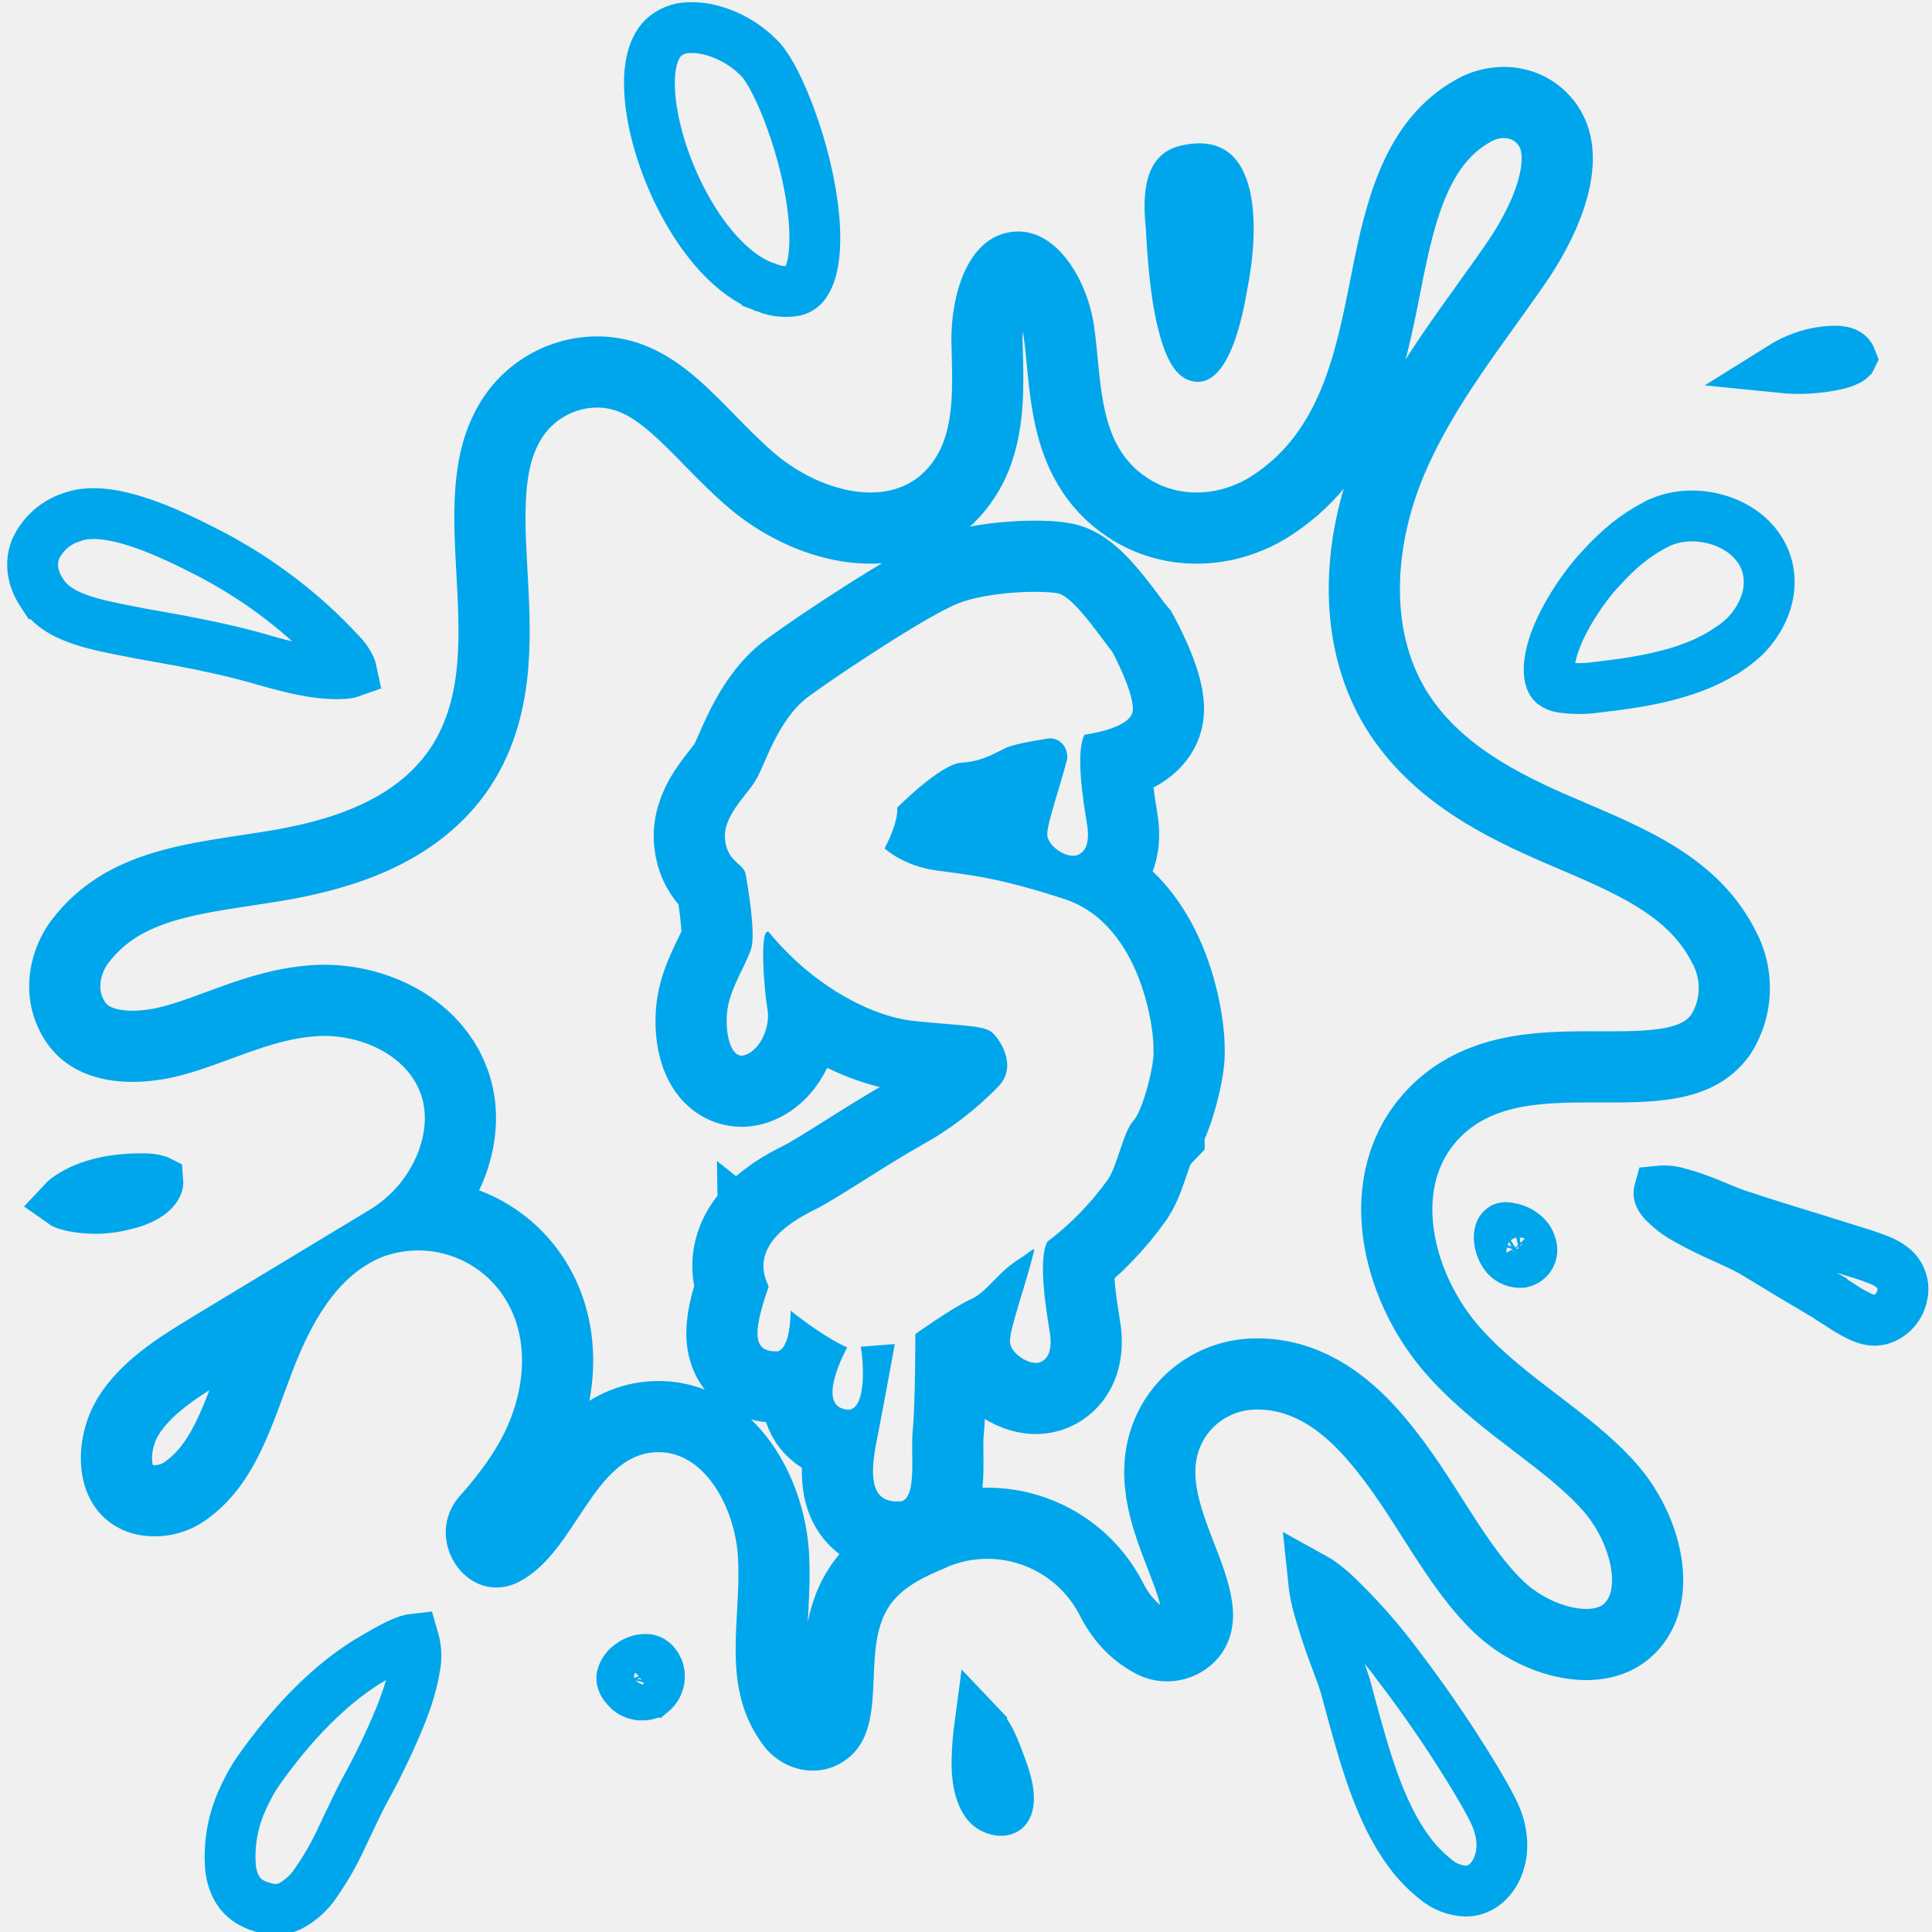
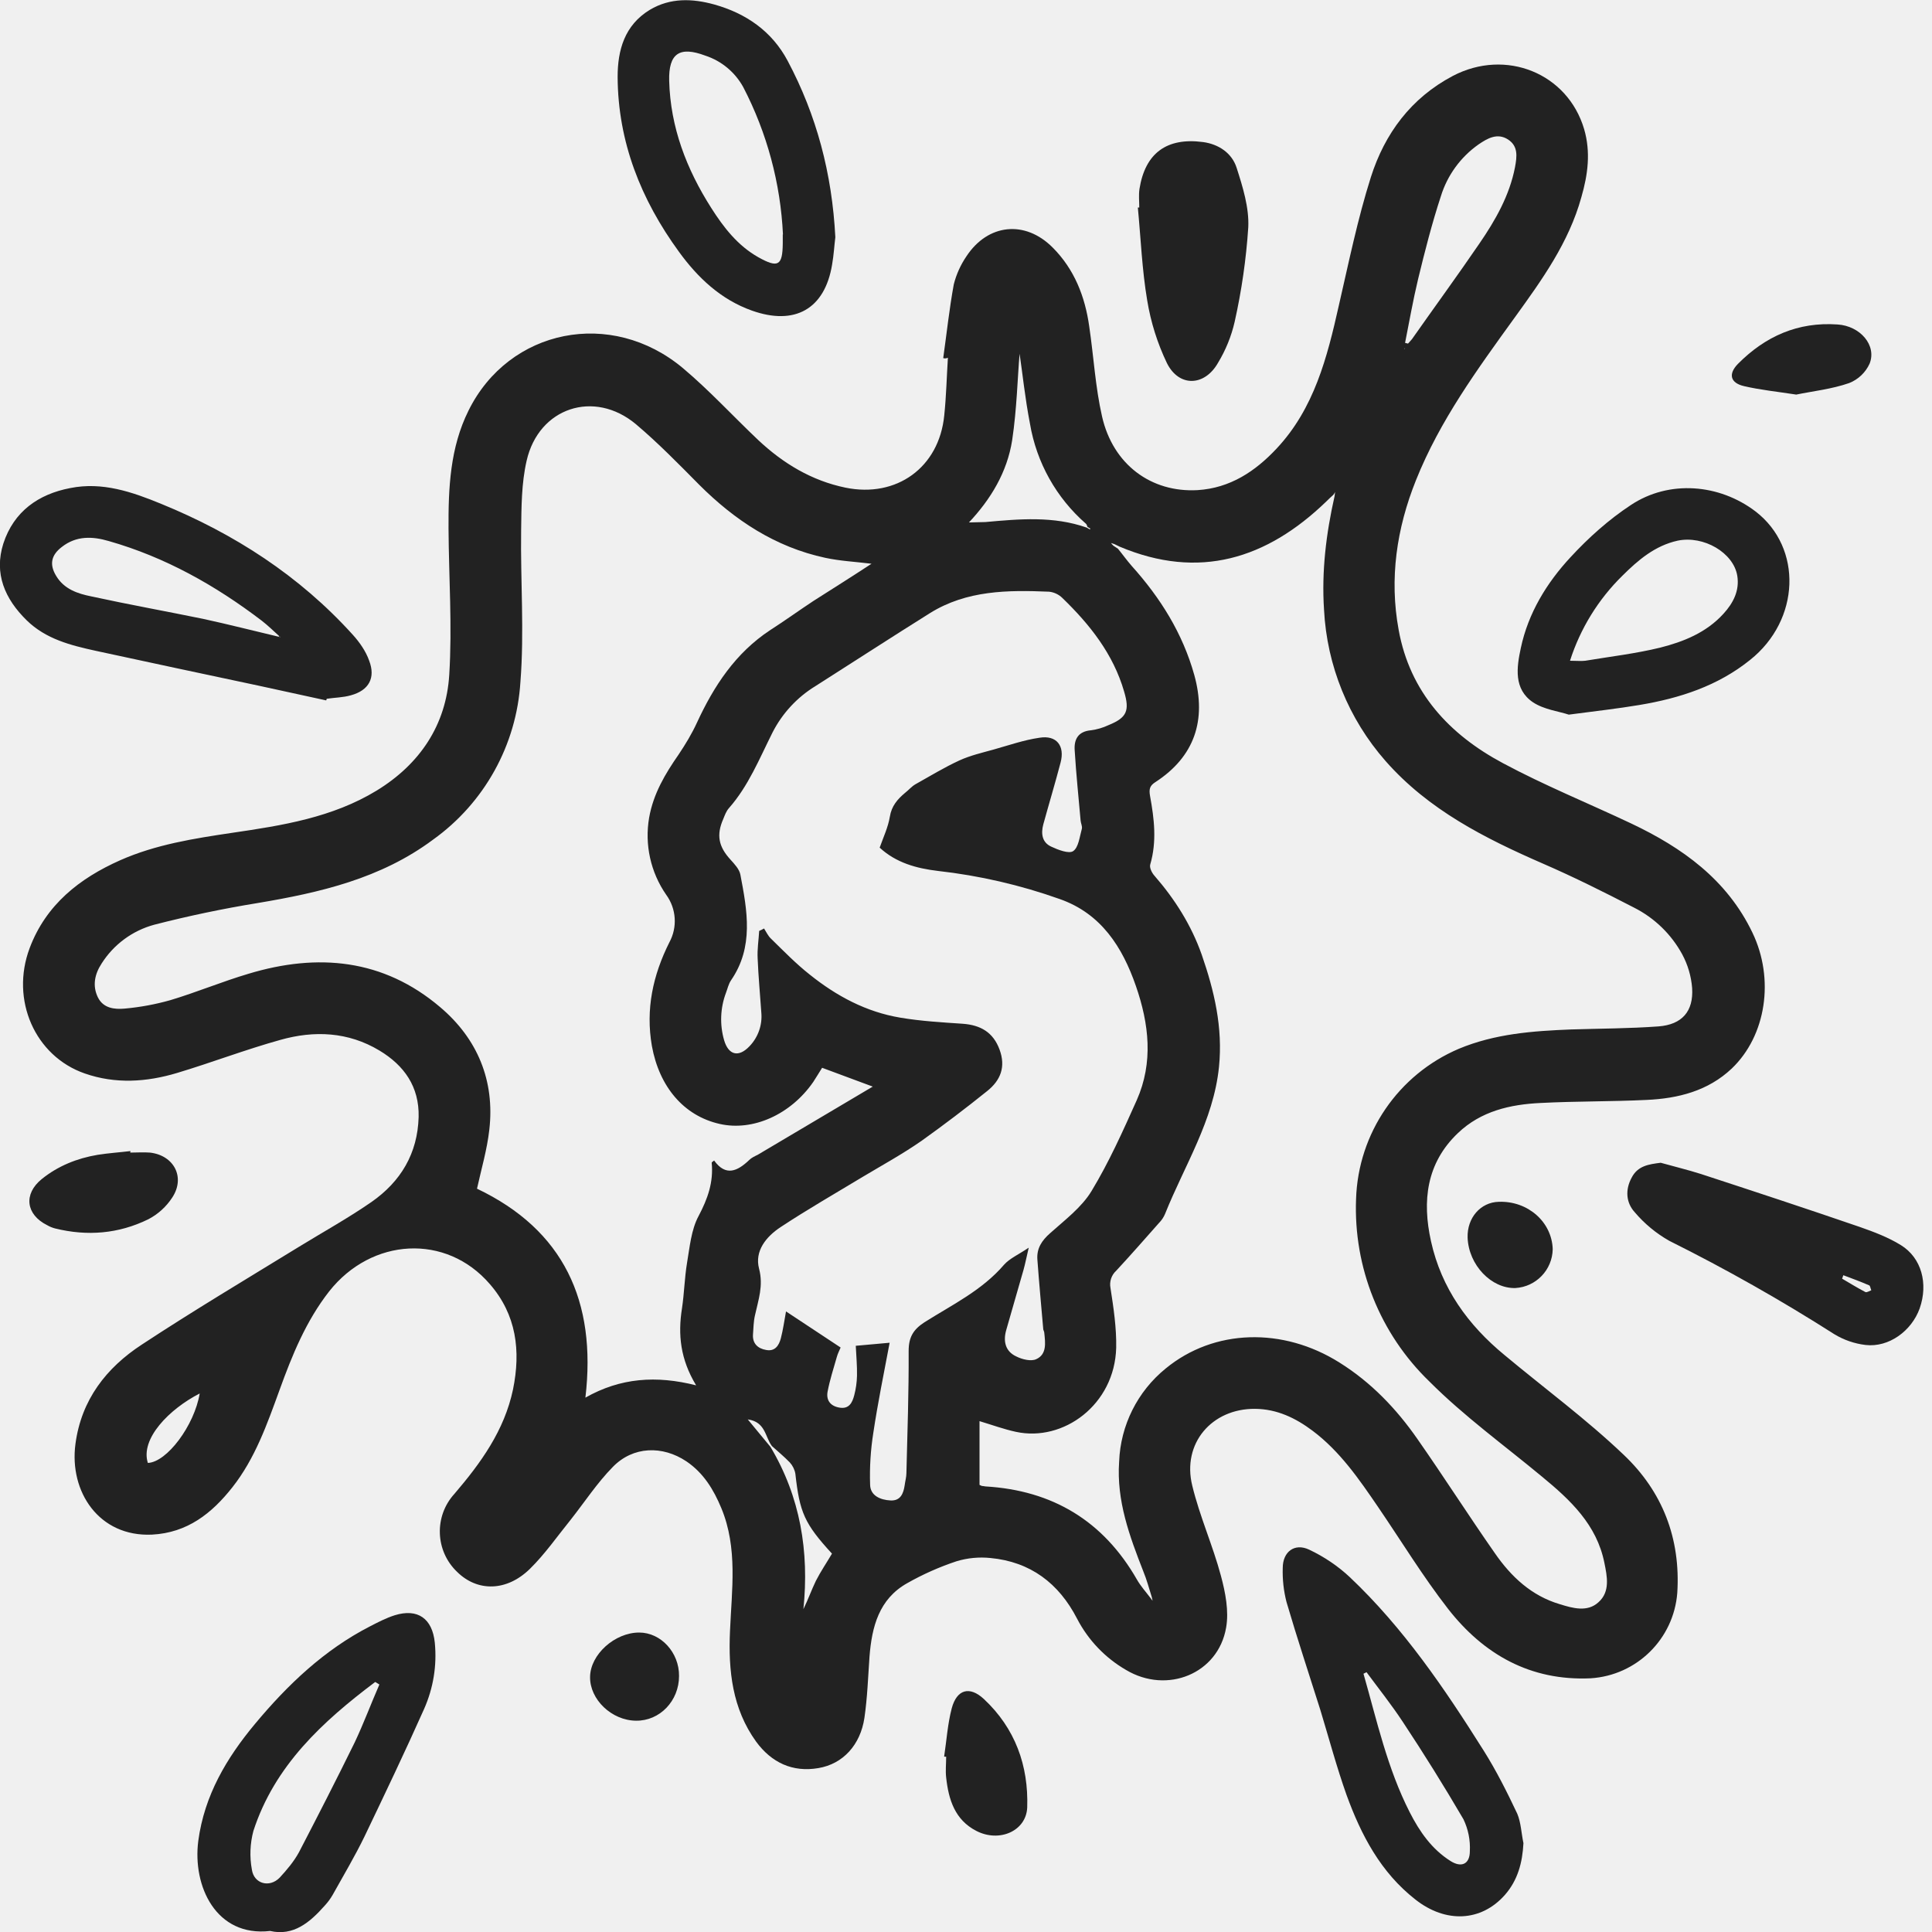
<svg xmlns="http://www.w3.org/2000/svg" width="19" height="19" fill="none">
-   <g clip-path="url(#clip0_90_7272)">
-     <path d="M3.692 16.294h0l.002-.001c.148-.086.265-.151.353-.17a.244.244 0 01.02-.003.585.585 0 01.01.289c-.02.126-.063.269-.12.419a7.007 7.007 0 01-.375.788c-.05.094-.103.206-.155.315l-.071.15a2.86 2.86 0 01-.247.431.692.692 0 01-.26.236c-.075.034-.17.046-.308-.005h0c-.166-.06-.248-.183-.273-.366a1.343 1.343 0 01.107-.657c.052-.12.107-.221.164-.302h0c.318-.452.71-.873 1.153-1.124zm-1.385-9.88h0a11.892 11.892 0 00-.716-.146 14.341 14.341 0 01-.426-.08h0l-.003-.001c-.35-.069-.614-.15-.744-.347h0-.001c-.11-.165-.115-.315-.069-.435a.586.586 0 01.354-.318h.002c.156-.061.375-.043.64.042.26.082.517.212.73.321.476.25.914.582 1.279.98h0l.002.002a.49.49 0 01.09.129.236.236 0 01.015.047.285.285 0 01-.08.016c-.153.01-.32-.015-.505-.058a7.18 7.18 0 01-.28-.074l-.032-.01a9.774 9.774 0 00-.256-.068zM9.654 16.99h0c.075.082.124.203.19.385.04.105.068.203.073.285.005.08-.012.113-.027.13h0c-.006.006-.022.018-.064.013a.197.197 0 01-.117-.063c-.074-.093-.107-.252-.1-.45a3.052 3.052 0 01.026-.321l.019.02h0zm-3.244-.347c-.056.04-.16.037-.225-.02-.074-.068-.072-.113-.069-.133a.208.208 0 01.092-.124.234.234 0 01.16-.046c.03.005.07.02.105.097a.204.204 0 01-.062.226zM17.515 3.615c.134-.084.283-.139.436-.156.12-.013.178-.002.21.017h0l.005.003a.087.087 0 01.037.044l-.001.002a.089.089 0 01-.017.013.49.49 0 01-.133.047 1.724 1.724 0 01-.537.03zm.688-.09s0 0 0 0v-.001s0 0 0 0zm0 0v-.002.001zm0 0s0 0 0 0 0 0 0 0zm-2.449 2.054h0c.17-.184.32-.31.524-.418h.001c.32-.174.794-.078 1.007.216.196.27.127.626-.129.884-.05.045-.1.087-.154.123h0H17c-.355.24-.818.321-1.291.374a1.196 1.196 0 01-.353.001.183.183 0 01-.08-.033c-.01-.009-.023-.023-.032-.06-.029-.124.014-.316.13-.544.11-.217.263-.42.379-.543z" stroke="#00A6EB" stroke-width=".5" />
-     <path d="M11.382 3.203c.063.27.158.494.322.54.38.118.52-.652.563-.902.102-.5.184-1.605-.657-1.408-.367.086-.374.494-.342.81.012.19.031.612.114.96z" fill="#00A6EB" />
-     <path d="M7.543 2.83a.444.444 0 00-.016-.005l-.004-.003-.015-.005c-.295-.109-.596-.44-.818-.88-.22-.436-.33-.91-.298-1.236.018-.176.075-.275.133-.331a.378.378 0 01.25-.098C7 .26 7.29.38 7.484.59c.077.085.193.3.3.6.105.29.189.627.218.93.031.318-.003.542-.076.656a.175.175 0 01-.109.083.518.518 0 01-.274-.027zM1.22 11.847h0l-.01.003a1.124 1.124 0 01-.446.02h0H.76a.644.644 0 01-.083-.018l-.022-.006-.013-.005a.191.191 0 01-.012-.005l-.003-.002-.008-.006a.138.138 0 01-.006-.004.196.196 0 01.02-.019c.19-.152.464-.213.76-.213.07 0 .12.006.156.018l.004.002a.09.09 0 01-.009.048c-.037.078-.16.152-.324.187zm13.64.233l.008.002.007.002a.28.28 0 01.155.102c.036.057.04.115.03.143h0l-.002.007a.13.13 0 01-.093.079.192.192 0 01-.153-.06.31.31 0 01-.068-.183c0-.06.018-.082.039-.095a.06.06 0 01.023-.005.19.19 0 01.054.008zm-1.63 4.498h0l-.001-.003a3.278 3.278 0 00-.074-.209c-.01-.028-.02-.057-.032-.086a6.315 6.315 0 01-.138-.414 1.791 1.791 0 01-.072-.352c.051.028.117.076.196.145a5.5 5.5 0 01.662.748c.23.301.45.625.622.899.178.281.292.491.323.572h0l.001.002c.11.28.033.514-.087.628a.31.31 0 01-.21.09.483.483 0 01-.302-.117 1.38 1.38 0 01-.261-.271h0l-.003-.004c-.29-.392-.437-.937-.58-1.464l-.044-.164zm-.392-1.096h.002-.002zm5.76-3.026h0l.006.004c.09.064.132.184.1.29h0l-.002.01a.306.306 0 01-.214.218h0l-.005.001c-.055.013-.114.004-.199-.036a1.571 1.571 0 01-.188-.11 6.42 6.42 0 00-.088-.056L18 12.768l-.03-.017a39.642 39.642 0 01-.697-.418c-.079-.05-.192-.101-.297-.149l-.026-.012a4.295 4.295 0 01-.357-.177.915.915 0 01-.24-.183c-.042-.05-.04-.074-.037-.09h0a.21.21 0 01.002-.008.471.471 0 01.187.019c.098.024.205.063.309.105l.083.035c.07.028.14.058.19.074.269.089.539.172.806.254a94.178 94.178 0 01.448.14c.118.041.193.067.257.115z" stroke="#00A6EB" stroke-width=".5" />
-     <mask id="a" fill="#fff">
-       <path d="M17.284 9.191c-.366-.763-1.113-1.046-1.815-1.348-.55-.237-1.12-.527-1.443-1.053-.38-.625-.304-1.46-.013-2.138.291-.678.76-1.25 1.177-1.855.393-.566.728-1.388.209-1.895-.291-.283-.734-.316-1.082-.118-.702.394-.886 1.19-1.031 1.934-.146.737-.298 1.52-.962 1.954-.316.21-.727.237-1.044.026-.487-.322-.443-.94-.519-1.48-.063-.467-.386-1.013-.835-.934-.417.072-.57.618-.57 1.059.007.329.032.684-.069.98a.843.843 0 01-.164.283c-.374.421-1.063.224-1.494-.138-.531-.448-.923-1.112-1.683-1.158a1.35 1.35 0 00-1.151.54c-.734.993.095 2.5-.557 3.5-.348.526-1 .723-1.6.822-.76.125-1.582.17-2.12.862-.234.302-.304.717-.146 1.065.253.573.899.612 1.418.474.442-.118.86-.349 1.31-.382.581-.046 1.29.369 1.018 1.125a1.15 1.15 0 01-.48.58L1.91 12.94c-.36.218-.728.448-.95.81-.271.447-.24 1.151.336 1.329a.87.87 0 00.766-.158c.462-.349.613-.915.816-1.441.177-.46.43-.934.88-1.118a1.007 1.007 0 011.182.368c.298.428.222 1.007-.025 1.447-.107.191-.24.362-.386.527-.386.42.063 1.105.57.855.006 0 .006-.007.012-.007.557-.29.715-1.237 1.335-1.27.468-.026.772.52.81 1.007.044.632-.183 1.29.247 1.869.183.25.525.335.784.17.494-.309.152-1.085.462-1.539.127-.184.342-.283.544-.368.007 0 .013-.007.013-.007a1.02 1.02 0 011.31.467c.12.237.29.435.544.573a.662.662 0 00.848-.185c.455-.644-.582-1.532-.14-2.157a.6.6 0 01.5-.25c.374 0 .671.243.905.52.45.526.728 1.197 1.228 1.677.5.474 1.36.678 1.815.158.443-.507.21-1.349-.24-1.842-.45-.5-1.063-.81-1.512-1.31-.45-.5-.684-1.342-.24-1.842.702-.796 2.246.066 2.89-.855a1.2 1.2 0 00.07-1.178zm-6.137 1.83c-.095.098-.158.434-.247.572a2.803 2.803 0 01-.6.618c-.096.178-.007.691.018.855.032.165.013.29-.088.33-.101.039-.298-.086-.298-.205 0-.118.133-.5.197-.736.063-.244.075-.185-.127-.06-.202.132-.297.316-.468.389-.171.079-.532.335-.532.335s0 .69-.025.934c-.025.244.044.652-.107.71-.254.027-.33-.144-.26-.532.076-.388.19-1.013.19-1.013l-.335.026c.031.178.05.586-.108.619-.367 0-.025-.612-.025-.612s-.203-.08-.557-.362c0 0 .006.362-.127.401-.234.007-.259-.151-.088-.638-.215-.428.297-.678.48-.77.184-.092.69-.434 1.02-.618a3.2 3.2 0 00.759-.58c.19-.196.019-.46-.064-.532-.082-.072-.348-.066-.772-.112-.424-.046-1-.355-1.423-.875-.095-.052-.044.586-.013.757.032.164-.063.401-.221.454-.152.052-.21-.27-.165-.487.045-.217.184-.415.228-.566.044-.151-.038-.632-.057-.73-.019-.099-.183-.119-.202-.342-.02-.23.215-.428.303-.58.089-.144.215-.598.52-.822.303-.223 1.17-.796 1.467-.914.297-.119.835-.132.987-.099.158.033.456.487.531.573 0 0 .21.388.203.572-.006.184-.468.243-.468.243h-.007c-.095.178-.006.691.02.856.031.164.012.29-.09.329-.1.039-.297-.086-.297-.204 0-.112.127-.474.19-.717.007-.014.007-.033.007-.047 0-.111-.095-.197-.197-.177-.158.026-.354.059-.423.099-.108.052-.222.125-.424.138-.203.013-.627.44-.627.44.007.165-.126.402-.126.402s.177.17.506.217c.329.046.576.06 1.246.276.804.25.905 1.375.892 1.487.02.105-.1.599-.196.697z" />
-     </mask>
-     <path d="M17.284 9.191c-.366-.763-1.113-1.046-1.815-1.348-.55-.237-1.12-.527-1.443-1.053-.38-.625-.304-1.46-.013-2.138.291-.678.76-1.25 1.177-1.855.393-.566.728-1.388.209-1.895-.291-.283-.734-.316-1.082-.118-.702.394-.886 1.19-1.031 1.934-.146.737-.298 1.52-.962 1.954-.316.21-.727.237-1.044.026-.487-.322-.443-.94-.519-1.48-.063-.467-.386-1.013-.835-.934-.417.072-.57.618-.57 1.059.007.329.032.684-.069.98a.843.843 0 01-.164.283c-.374.421-1.063.224-1.494-.138-.531-.448-.923-1.112-1.683-1.158a1.35 1.35 0 00-1.151.54c-.734.993.095 2.5-.557 3.5-.348.526-1 .723-1.6.822-.76.125-1.582.17-2.12.862-.234.302-.304.717-.146 1.065.253.573.899.612 1.418.474.442-.118.86-.349 1.31-.382.581-.046 1.29.369 1.018 1.125a1.15 1.15 0 01-.48.58L1.91 12.94c-.36.218-.728.448-.95.81-.271.447-.24 1.151.336 1.329a.87.87 0 00.766-.158c.462-.349.613-.915.816-1.441.177-.46.43-.934.88-1.118a1.007 1.007 0 011.182.368c.298.428.222 1.007-.025 1.447-.107.191-.24.362-.386.527-.386.42.063 1.105.57.855.006 0 .006-.007.012-.007.557-.29.715-1.237 1.335-1.27.468-.026.772.52.81 1.007.044.632-.183 1.29.247 1.869.183.25.525.335.784.17.494-.309.152-1.085.462-1.539.127-.184.342-.283.544-.368.007 0 .013-.007.013-.007a1.02 1.02 0 011.31.467c.12.237.29.435.544.573a.662.662 0 00.848-.185c.455-.644-.582-1.532-.14-2.157a.6.6 0 01.5-.25c.374 0 .671.243.905.52.45.526.728 1.197 1.228 1.677.5.474 1.36.678 1.815.158.443-.507.21-1.349-.24-1.842-.45-.5-1.063-.81-1.512-1.31-.45-.5-.684-1.342-.24-1.842.702-.796 2.246.066 2.89-.855a1.2 1.2 0 00.07-1.178zm-6.137 1.83c-.095.098-.158.434-.247.572a2.803 2.803 0 01-.6.618c-.096.178-.007.691.018.855.032.165.013.29-.088.33-.101.039-.298-.086-.298-.205 0-.118.133-.5.197-.736.063-.244.075-.185-.127-.06-.202.132-.297.316-.468.389-.171.079-.532.335-.532.335s0 .69-.025.934c-.025.244.044.652-.107.71-.254.027-.33-.144-.26-.532.076-.388.19-1.013.19-1.013l-.335.026c.031.178.05.586-.108.619-.367 0-.025-.612-.025-.612s-.203-.08-.557-.362c0 0 .006.362-.127.401-.234.007-.259-.151-.088-.638-.215-.428.297-.678.48-.77.184-.092.69-.434 1.02-.618a3.2 3.2 0 00.759-.58c.19-.196.019-.46-.064-.532-.082-.072-.348-.066-.772-.112-.424-.046-1-.355-1.423-.875-.095-.052-.044.586-.013.757.032.164-.063.401-.221.454-.152.052-.21-.27-.165-.487.045-.217.184-.415.228-.566.044-.151-.038-.632-.057-.73-.019-.099-.183-.119-.202-.342-.02-.23.215-.428.303-.58.089-.144.215-.598.52-.822.303-.223 1.17-.796 1.467-.914.297-.119.835-.132.987-.099.158.033.456.487.531.573 0 0 .21.388.203.572-.006.184-.468.243-.468.243h-.007c-.095.178-.006.691.02.856.031.164.012.29-.09.329-.1.039-.297-.086-.297-.204 0-.112.127-.474.19-.717.007-.014.007-.033.007-.047 0-.111-.095-.197-.197-.177-.158.026-.354.059-.423.099-.108.052-.222.125-.424.138-.203.013-.627.44-.627.44.007.165-.126.402-.126.402s.177.17.506.217c.329.046.576.06 1.246.276.804.25.905 1.375.892 1.487.02.105-.1.599-.196.697z" stroke="#00A6EB" stroke-width="1.4" mask="url(#a)" />
+   <g clip-path="url(#clip0_252_6345)" fill="#222">
+     <path d="M9.276 3.522c.034-.243.06-.486.104-.726a.87.87 0 01.124-.275c.21-.32.576-.36.848-.087.214.214.319.483.36.777.044.297.06.596.126.885.107.471.482.75.94.724.32-.02.567-.185.776-.408.37-.394.498-.897.612-1.405.098-.425.185-.853.316-1.266.136-.427.394-.777.805-.994.522-.274 1.13-.026 1.292.523.066.226.037.447-.027.668-.123.447-.388.814-.653 1.181-.367.508-.739 1.016-.974 1.604-.19.474-.263.967-.17 1.472.111.613.497 1.028 1.025 1.31.408.219.84.394 1.261.593.503.238.943.552 1.193 1.074.219.455.136 1.013-.204 1.337-.233.22-.527.294-.836.308-.347.017-.695.012-1.042.03-.3.014-.588.08-.814.296-.311.296-.353.668-.265 1.064.102.462.364.824.724 1.12.391.326.804.63 1.171.98.38.36.561.821.527 1.358a.912.912 0 01-.853.84c-.592.027-1.052-.235-1.402-.684-.248-.319-.459-.666-.687-1-.187-.274-.375-.548-.644-.75-.168-.126-.35-.214-.567-.216-.425-.003-.719.34-.617.755.073.302.202.588.282.887.044.163.08.348.051.51-.078.453-.58.657-.984.416a1.245 1.245 0 01-.481-.503c-.18-.35-.46-.561-.853-.598a.852.852 0 00-.333.032 2.717 2.717 0 00-.486.216c-.277.156-.347.428-.37.722-.014.202-.021.403-.05.603-.04.265-.21.452-.452.493-.255.044-.462-.054-.613-.26-.235-.326-.274-.698-.257-1.086.017-.406.078-.817-.085-1.21-.076-.183-.175-.346-.343-.46-.236-.158-.525-.15-.724.054-.155.158-.277.345-.415.52-.132.163-.253.338-.401.483-.229.224-.516.226-.715.03a.549.549 0 01-.027-.768c.26-.304.491-.623.576-1.026.078-.381.034-.736-.228-1.037-.43-.499-1.162-.457-1.58.072-.228.292-.364.627-.488.97-.122.335-.24.673-.464.957-.202.256-.442.447-.79.465-.522.024-.816-.423-.753-.892.058-.435.304-.749.653-.977.506-.333 1.028-.644 1.546-.962.238-.146.484-.282.712-.44.287-.2.454-.476.464-.836.007-.299-.143-.508-.386-.654-.306-.184-.64-.199-.975-.104-.342.095-.675.223-1.015.325-.3.09-.606.11-.907.005-.49-.17-.734-.724-.542-1.234.16-.425.489-.685.89-.863.35-.155.726-.214 1.103-.27.493-.072.984-.15 1.419-.415.425-.26.683-.644.714-1.137.03-.479-.004-.96-.007-1.441-.002-.399.015-.795.197-1.16.398-.804 1.404-1.008 2.11-.415.26.219.49.47.738.705.245.23.525.4.86.469.5.102.919-.197.97-.71.02-.19.024-.379.036-.568a.064.064 0 01-.046.004zm1.674 1.845l.044.029c.046.056.087.114.136.17.282.314.5.661.615 1.072.124.447 0 .804-.38 1.052-.058.036-.067.07-.055.138.041.224.068.447.002.673-.01.032.017.085.042.112.201.231.362.486.464.775.124.358.209.717.17 1.104-.054.53-.34.97-.53 1.445a.28.28 0 01-.06.09c-.14.158-.278.316-.421.47a.182.182 0 00-.056.17c.03.194.06.393.056.588-.015.56-.52.928-.987.826-.116-.025-.228-.066-.357-.105v.627l.022.01c.012.002.024.002.036.005.661.039 1.16.34 1.49.916.037.065.088.121.134.182l.02.027-.008-.037c-.027-.085-.049-.17-.083-.252-.136-.348-.265-.695-.238-1.08a1.24 1.24 0 01.457-.915c.476-.392 1.154-.409 1.71-.059.312.195.56.455.766.751.26.372.503.753.763 1.125.16.231.36.418.637.5.128.04.272.081.381-.019.117-.104.085-.255.058-.388-.075-.375-.335-.618-.612-.846-.372-.309-.768-.595-1.11-.938a2.367 2.367 0 01-.72-1.793 1.663 1.663 0 011.011-1.478c.355-.148.727-.175 1.104-.19.286-.009.573-.009.86-.03.23-.018.345-.147.33-.378a.839.839 0 00-.097-.33 1.108 1.108 0 00-.474-.46c-.294-.152-.59-.3-.894-.432-.574-.25-1.128-.53-1.55-1.01a2.442 2.442 0 01-.605-1.488c-.025-.379.021-.75.104-1.118.002-.012.002-.026.005-.039a.212.212 0 01-.017.027c-.024.022-.049.044-.07.066-.586.566-1.252.773-2.032.444-.017-.007-.032-.017-.049-.024l-.036-.012c.007.01.014.017.024.027zm-3.36 8.852c-.066-.087-.061-.236-.236-.26.085.102.153.187.223.27.294.493.382 1.03.324 1.596.046-.094.08-.19.123-.279.047-.092.107-.18.158-.267-.27-.294-.318-.404-.36-.785a.222.222 0 00-.055-.112c-.056-.058-.12-.11-.178-.163zm3.098-9.03c.01.005.02.013.029.017l.007-.007-.029-.017c-.005-.01-.007-.024-.015-.031a1.675 1.675 0 01-.551-.985c-.049-.252-.075-.51-.102-.687-.02.233-.027.544-.073.85-.049.314-.21.581-.428.812-.002.002-.002.005-.005.007l.003-.01.167-.004c.333-.03.669-.061.997.055zm-2.117.355c-.163-.02-.31-.027-.454-.058-.491-.105-.892-.37-1.242-.72-.202-.204-.403-.41-.622-.595-.41-.342-.955-.163-1.074.36-.051.221-.051.457-.054.685-.007.496.032.996-.007 1.49a2.065 2.065 0 01-.86 1.552c-.513.382-1.11.52-1.725.623a11.44 11.44 0 00-1.016.213.887.887 0 00-.518.382c-.068.104-.092.219-.036.333.053.107.163.119.262.11a2.46 2.46 0 00.45-.083c.26-.078.51-.183.77-.26.68-.205 1.325-.146 1.883.328.367.31.54.724.484 1.207-.022.195-.078.384-.121.579.85.405 1.178 1.105 1.066 2.055.345-.196.698-.22 1.089-.121-.156-.258-.18-.5-.139-.758.022-.146.025-.297.049-.443.027-.158.041-.328.114-.464.09-.17.148-.333.129-.525 0-.004.01-.01.024-.021.115.16.231.104.345-.005.022-.022.054-.037.083-.051l1.132-.671c-.18-.068-.337-.124-.498-.185-.031.049-.058.095-.087.139-.221.32-.593.488-.921.413-.353-.08-.593-.365-.666-.766-.063-.362.01-.697.172-1.02a.438.438 0 00-.031-.467 1.025 1.025 0 01-.168-.76c.042-.236.158-.43.29-.62.067-.1.13-.204.18-.313.167-.362.38-.686.72-.91.142-.091.28-.191.424-.286.187-.119.376-.238.573-.367zm.08 2.792c.037-.104.083-.201.1-.304.017-.106.075-.172.15-.235.035-.027.064-.063.103-.085.143-.08.284-.166.432-.234.105-.048.221-.075.333-.106.15-.042.301-.095.455-.117.167-.027.25.08.206.245-.053.202-.114.404-.17.608-.024.09-.012.177.078.218.068.032.175.073.216.044.053-.036.063-.14.085-.218.007-.025-.01-.056-.012-.083-.02-.229-.044-.457-.058-.688-.008-.107.031-.187.158-.199a.576.576 0 00.175-.051c.18-.073.209-.141.153-.33-.107-.37-.338-.66-.608-.921a.22.22 0 00-.129-.061c-.405-.017-.811-.015-1.173.211-.377.236-.751.479-1.125.717a1.142 1.142 0 00-.423.457c-.129.257-.236.525-.428.743-.027.03-.041.07-.056.107-.07.158-.046.272.07.399.04.044.088.095.098.148.068.355.134.712-.092 1.04-.025.037-.034.083-.05.124a.74.74 0 00-.018.464c.043.148.143.173.25.06a.422.422 0 00.116-.332c-.012-.177-.029-.355-.036-.532-.005-.09.01-.18.015-.27a.453.453 0 00.048-.024c.022.034.039.073.068.1.124.121.246.247.382.354.262.21.554.367.89.423.2.034.407.046.614.06.175.013.299.083.362.254.063.17.01.303-.122.408a14.09 14.09 0 01-.646.49c-.187.13-.386.239-.58.355-.27.163-.545.321-.807.494-.139.092-.256.233-.21.408.044.168-.007.306-.04.457-.015.063-.015.129-.02.192-.005.087.048.136.129.15.087.017.126-.043.145-.114.022-.085.034-.172.051-.265l.537.355c-.012.03-.029.06-.038.095-.032.112-.068.223-.09.338-.015.08.022.14.111.157.1.02.132-.048.151-.121a.83.83 0 00.027-.192c.002-.095-.007-.19-.012-.294l.333-.03c-.059.312-.117.596-.16.883a2.68 2.68 0 00-.032.513c.002.109.102.15.201.155.098.005.127-.068.139-.15.005-.04.017-.08.017-.12.01-.4.024-.801.022-1.2 0-.136.046-.211.155-.282.272-.172.566-.313.783-.566.056-.063.143-.1.243-.168-.022.093-.034.156-.051.217-.056.199-.115.396-.17.592-.032.11-.01.21.097.26.058.03.148.052.199.027.104-.048.088-.16.078-.257 0-.012-.008-.025-.01-.034-.02-.229-.041-.457-.058-.688-.008-.11.043-.187.126-.26.144-.129.309-.253.406-.413.172-.284.309-.59.445-.894.165-.372.121-.751-.008-1.123-.133-.384-.342-.712-.748-.855a5.35 5.35 0 00-1.2-.277c-.21-.025-.411-.08-.572-.229zm5.167-4.964l.029.007c.012-.015.026-.027.039-.044.22-.313.447-.624.663-.94.158-.23.296-.472.35-.75.02-.108.032-.207-.068-.273-.105-.068-.202-.012-.29.048a.975.975 0 00-.371.51c-.088.268-.158.543-.224.815-.05.209-.087.42-.128.627zM1.964 13.704c-.299.153-.586.445-.51.683.187-.007.457-.367.51-.683zM13.813 3.433l.005-.008h-.008l.003.008z" />
+     <path d="M3.208 6.888l-.67-.146C2.004 6.628 1.472 6.516.94 6.4c-.246-.054-.489-.115-.678-.3-.214-.21-.323-.459-.229-.755C.136 5.03.377 4.86.69 4.8c.316-.064.61.038.895.155.719.294 1.36.707 1.885 1.288.066.073.127.16.16.253.066.17-.002.294-.18.342-.077.022-.157.022-.237.034a.05.05 0 01-.005.015zm-.472-.627c.008.002.015.002.022.005a.05.05 0 00-.014-.012c-.056-.051-.112-.105-.17-.15-.457-.348-.95-.625-1.504-.783-.16-.047-.319-.054-.462.058-.105.08-.124.172-.056.284.078.131.211.175.345.202.367.08.734.146 1.1.221.249.054.494.117.74.175zm12.246 11.866c-.01.192-.056.364-.182.508-.234.265-.583.28-.88.046-.342-.267-.534-.634-.678-1.03-.097-.273-.172-.554-.257-.834-.112-.355-.229-.707-.333-1.062a1.193 1.193 0 01-.037-.335c0-.16.117-.248.26-.18.144.068.282.16.399.27.527.498.933 1.096 1.317 1.706.124.197.23.408.33.62.037.087.04.191.061.29zm-1.543-1.682l-.03.015c.132.462.234.93.455 1.363.097.19.216.362.401.479.107.068.19.031.19-.097a.647.647 0 00-.063-.314 20.244 20.244 0 00-.596-.957c-.112-.17-.238-.328-.357-.489zM2.657 18.99c-.532.061-.765-.44-.707-.886.06-.447.277-.814.559-1.152.32-.384.68-.727 1.13-.958.078-.04.158-.082.243-.109.226-.07.37.032.394.27.022.226-.015.447-.105.651-.187.42-.386.836-.585 1.252-.095.196-.207.384-.314.576a.577.577 0 01-.078.106c-.148.168-.31.302-.537.25zm1.074-2.424l-.041-.025c-.518.39-.989.822-1.198 1.465a.865.865 0 00-.015.38c.02.14.173.182.273.08.07-.076.14-.158.19-.25.186-.358.37-.717.548-1.08.088-.186.16-.38.243-.57zM8.215 2.333c-.01.077-.015.175-.032.27-.072.437-.367.602-.79.451-.305-.109-.531-.323-.716-.578-.374-.513-.6-1.081-.603-1.72 0-.263.068-.508.316-.659.202-.121.42-.112.634-.053.311.087.567.262.722.554.284.534.437 1.108.469 1.735zM7.7 2.306A3.506 3.506 0 007.31.858a.66.66 0 00-.374-.311c-.253-.095-.362-.022-.355.248.012.456.17.867.413 1.249.122.192.26.371.464.486.195.109.238.082.24-.137v-.087zm7.728 4.722c-.095-.032-.243-.049-.353-.122-.19-.129-.16-.342-.119-.532.073-.345.255-.642.489-.894.177-.192.376-.37.593-.513.376-.25.87-.209 1.227.063.464.357.44 1.067-.054 1.46-.318.256-.692.377-1.088.443-.214.036-.43.06-.695.095zm.012-.53c.066 0 .11.005.15 0 .246-.041.496-.07.737-.129.23-.058.454-.148.622-.333.095-.104.16-.226.136-.374-.037-.226-.33-.398-.586-.345-.223.049-.388.19-.544.345a2.043 2.043 0 00-.515.836zm.892 4.937c.131.037.265.069.394.11.52.17 1.042.342 1.56.52.14.049.282.102.408.18.204.126.27.379.185.622-.08.223-.304.386-.532.36a.766.766 0 01-.306-.105 17.732 17.732 0 00-1.624-.919 1.255 1.255 0 01-.34-.281c-.087-.095-.095-.222-.031-.34.06-.117.167-.132.286-.147zm1.796 1.106l-.012.034c.075.044.15.09.228.131.012.008.04-.01.059-.017-.008-.017-.01-.043-.02-.048-.085-.037-.17-.068-.255-.1zM11.204 2.04c0-.06-.007-.121.002-.182.056-.352.268-.508.625-.461.155.021.284.109.33.252.061.19.124.392.115.586a6.09 6.09 0 01-.134.93 1.364 1.364 0 01-.163.402c-.131.233-.384.243-.503.004a2.28 2.28 0 01-.194-.617c-.051-.301-.063-.61-.092-.913h.014zM1.28 11.335c.066 0 .13-.005.195 0 .236.027.35.243.219.442a.624.624 0 01-.236.214c-.292.143-.6.168-.916.09a.307.307 0 01-.078-.032c-.209-.104-.236-.306-.053-.454.16-.129.347-.204.549-.238.107-.017.216-.024.323-.037l-.002.015zm8.005 5.94c.024-.158.034-.32.075-.476.05-.185.175-.221.316-.09.307.287.44.654.426 1.067-.01.23-.273.347-.5.23-.212-.109-.273-.308-.297-.524-.008-.068 0-.136 0-.207-.008.003-.013 0-.02 0zM17.662 3.88c-.182-.028-.348-.045-.508-.082-.138-.031-.16-.119-.063-.219.27-.272.59-.415.98-.388.223.014.388.206.315.386a.37.37 0 01-.2.19c-.172.06-.359.08-.524.114zM6.678 16.482c0 .246-.19.443-.423.44-.24-.002-.455-.209-.452-.43.002-.221.243-.437.483-.437.214 0 .394.197.392.427zm8.592-4.197a.39.39 0 01-.367.382c-.236.007-.46-.226-.47-.496-.006-.194.127-.348.307-.352.287-.01.522.199.53.466zM9.522 5.137l-.002.01c.002-.003.002-.005.002-.01.002 0 0 0 0 0zm4.291-1.707l-.004-.01h.007l-.003.01z" />
+     <path d="M2.748 6.252a.05.05 0 00.014.012c-.007-.002-.014-.002-.022-.005l.008-.007z" />
  </g>
  <defs>
-     <clipPath id="clip0_90_7272">
-       <path fill="#fff" d="M0 0h19v19H0z" />
+     <clipPath id="clip0_252_6345">
+       <path fill="#fff" d="M0 0h18.915v19H0z" />
    </clipPath>
  </defs>
</svg>
